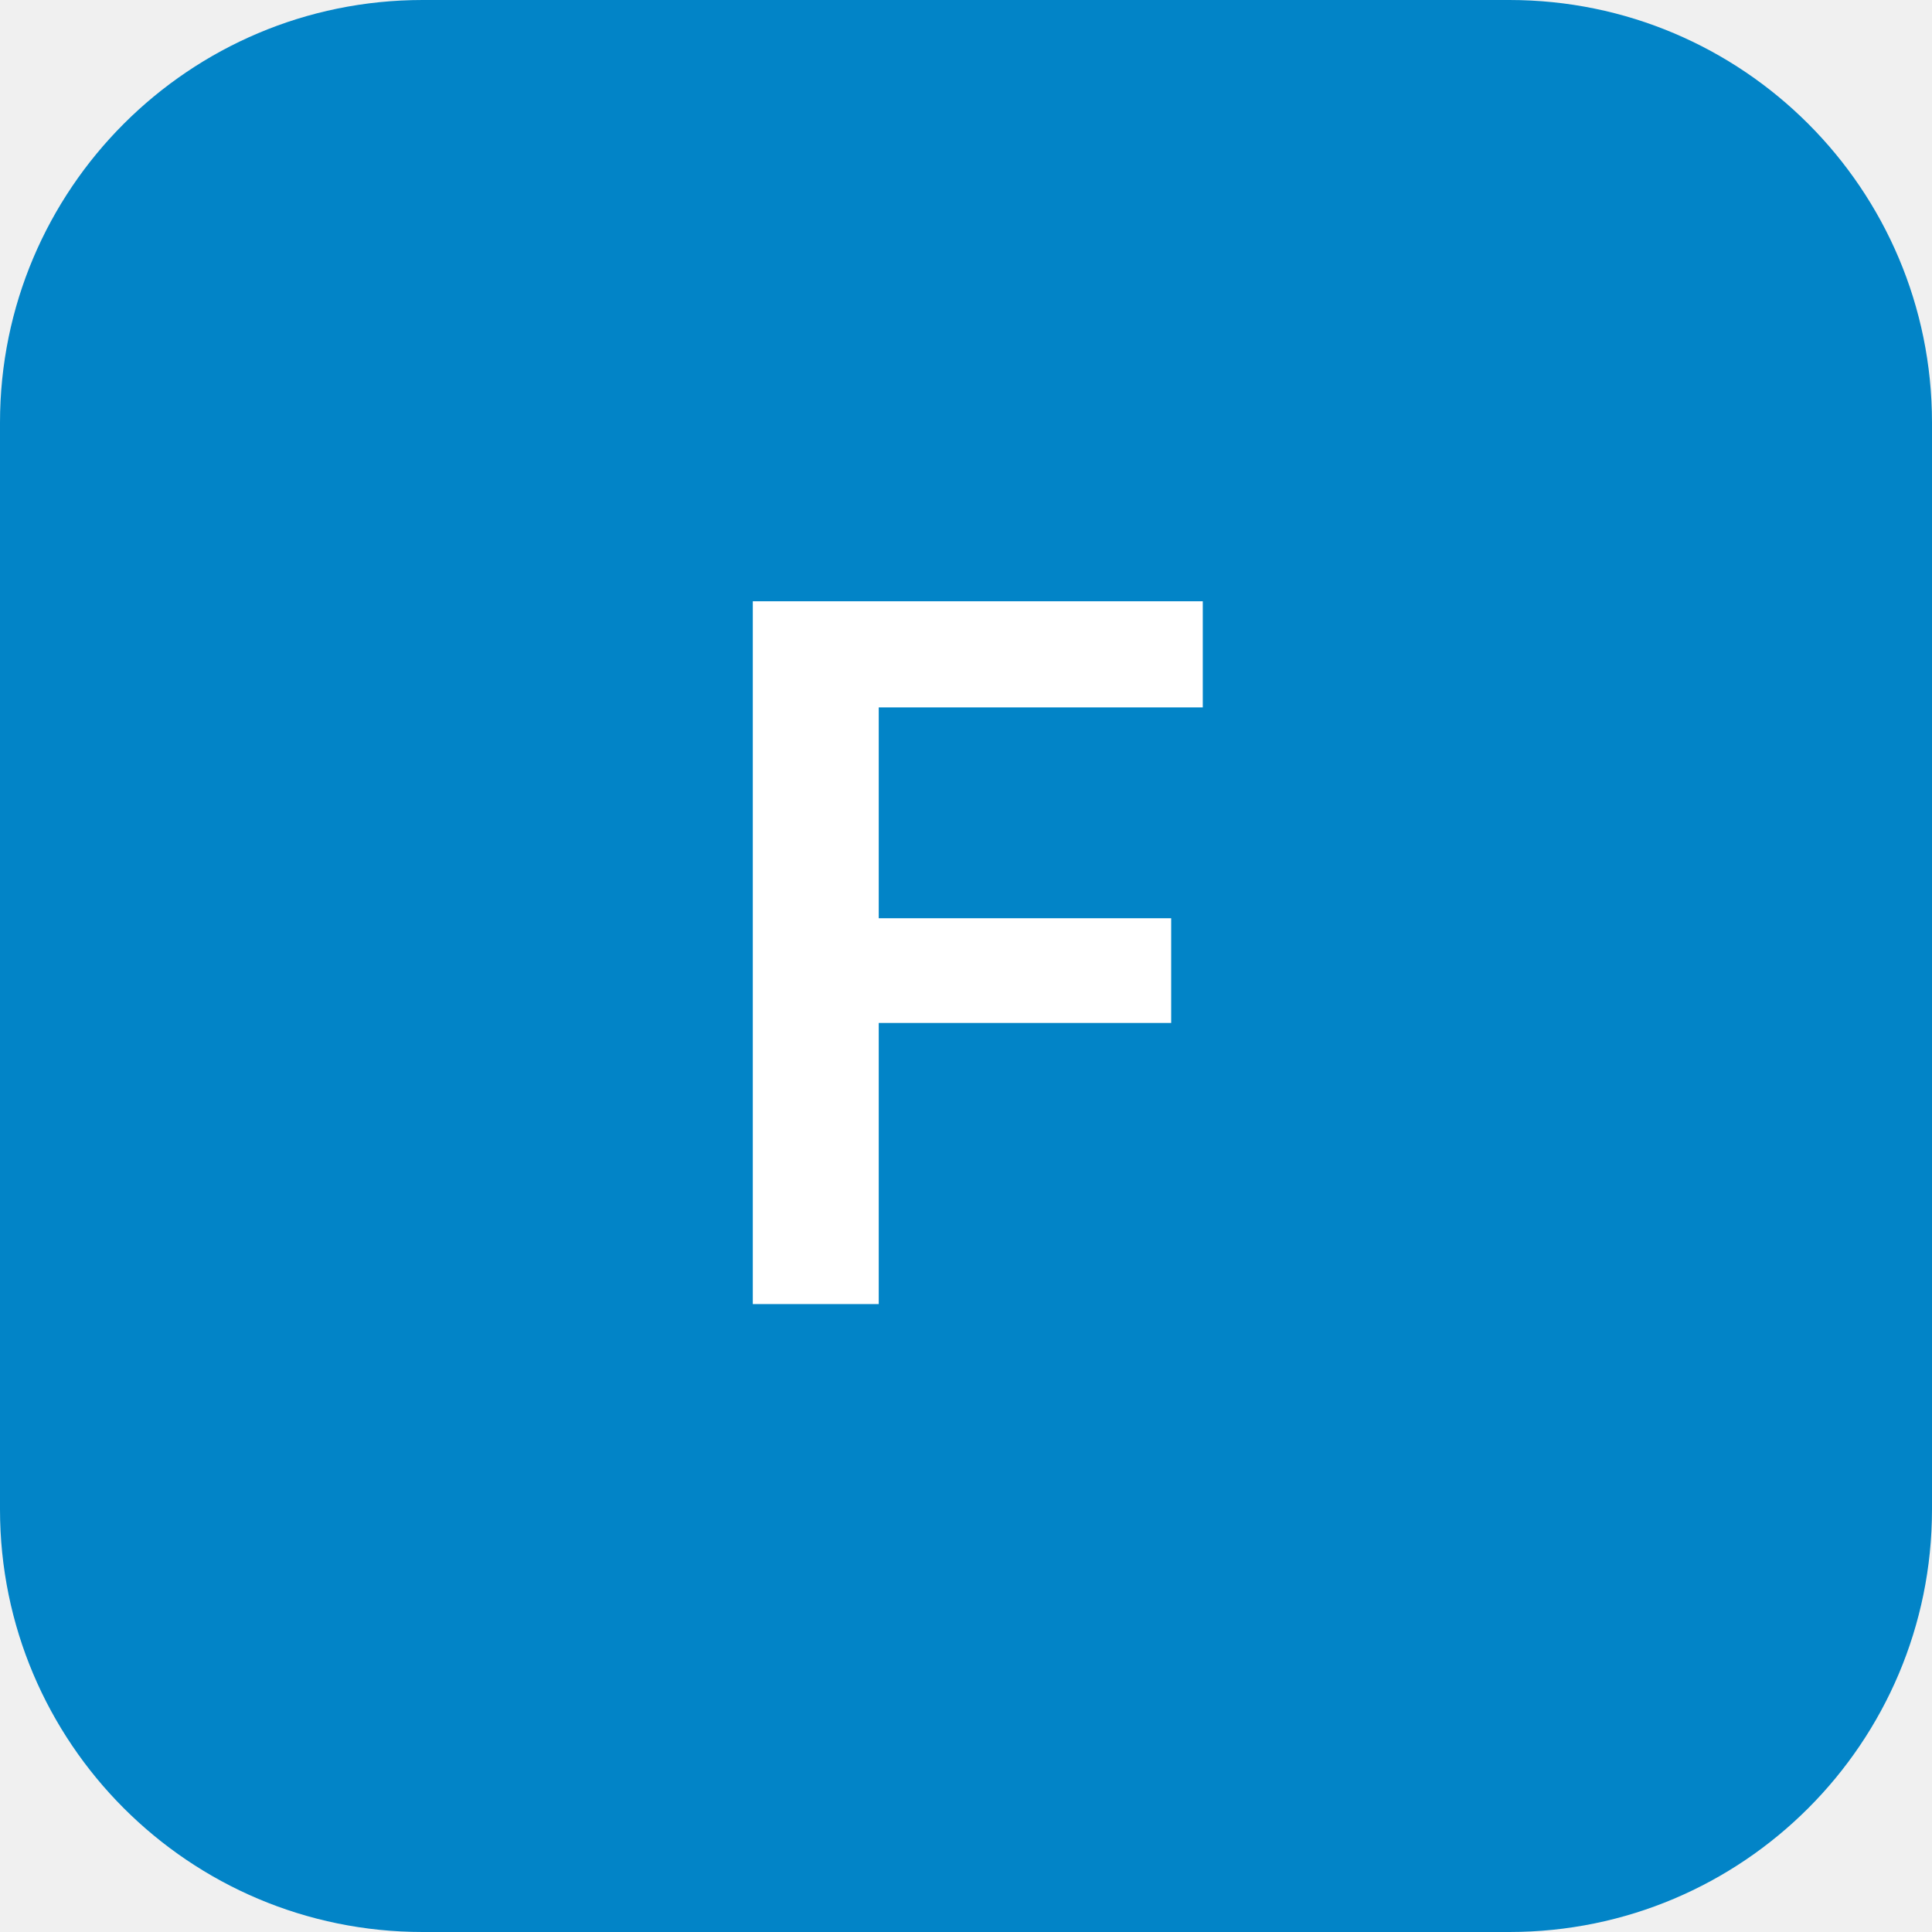
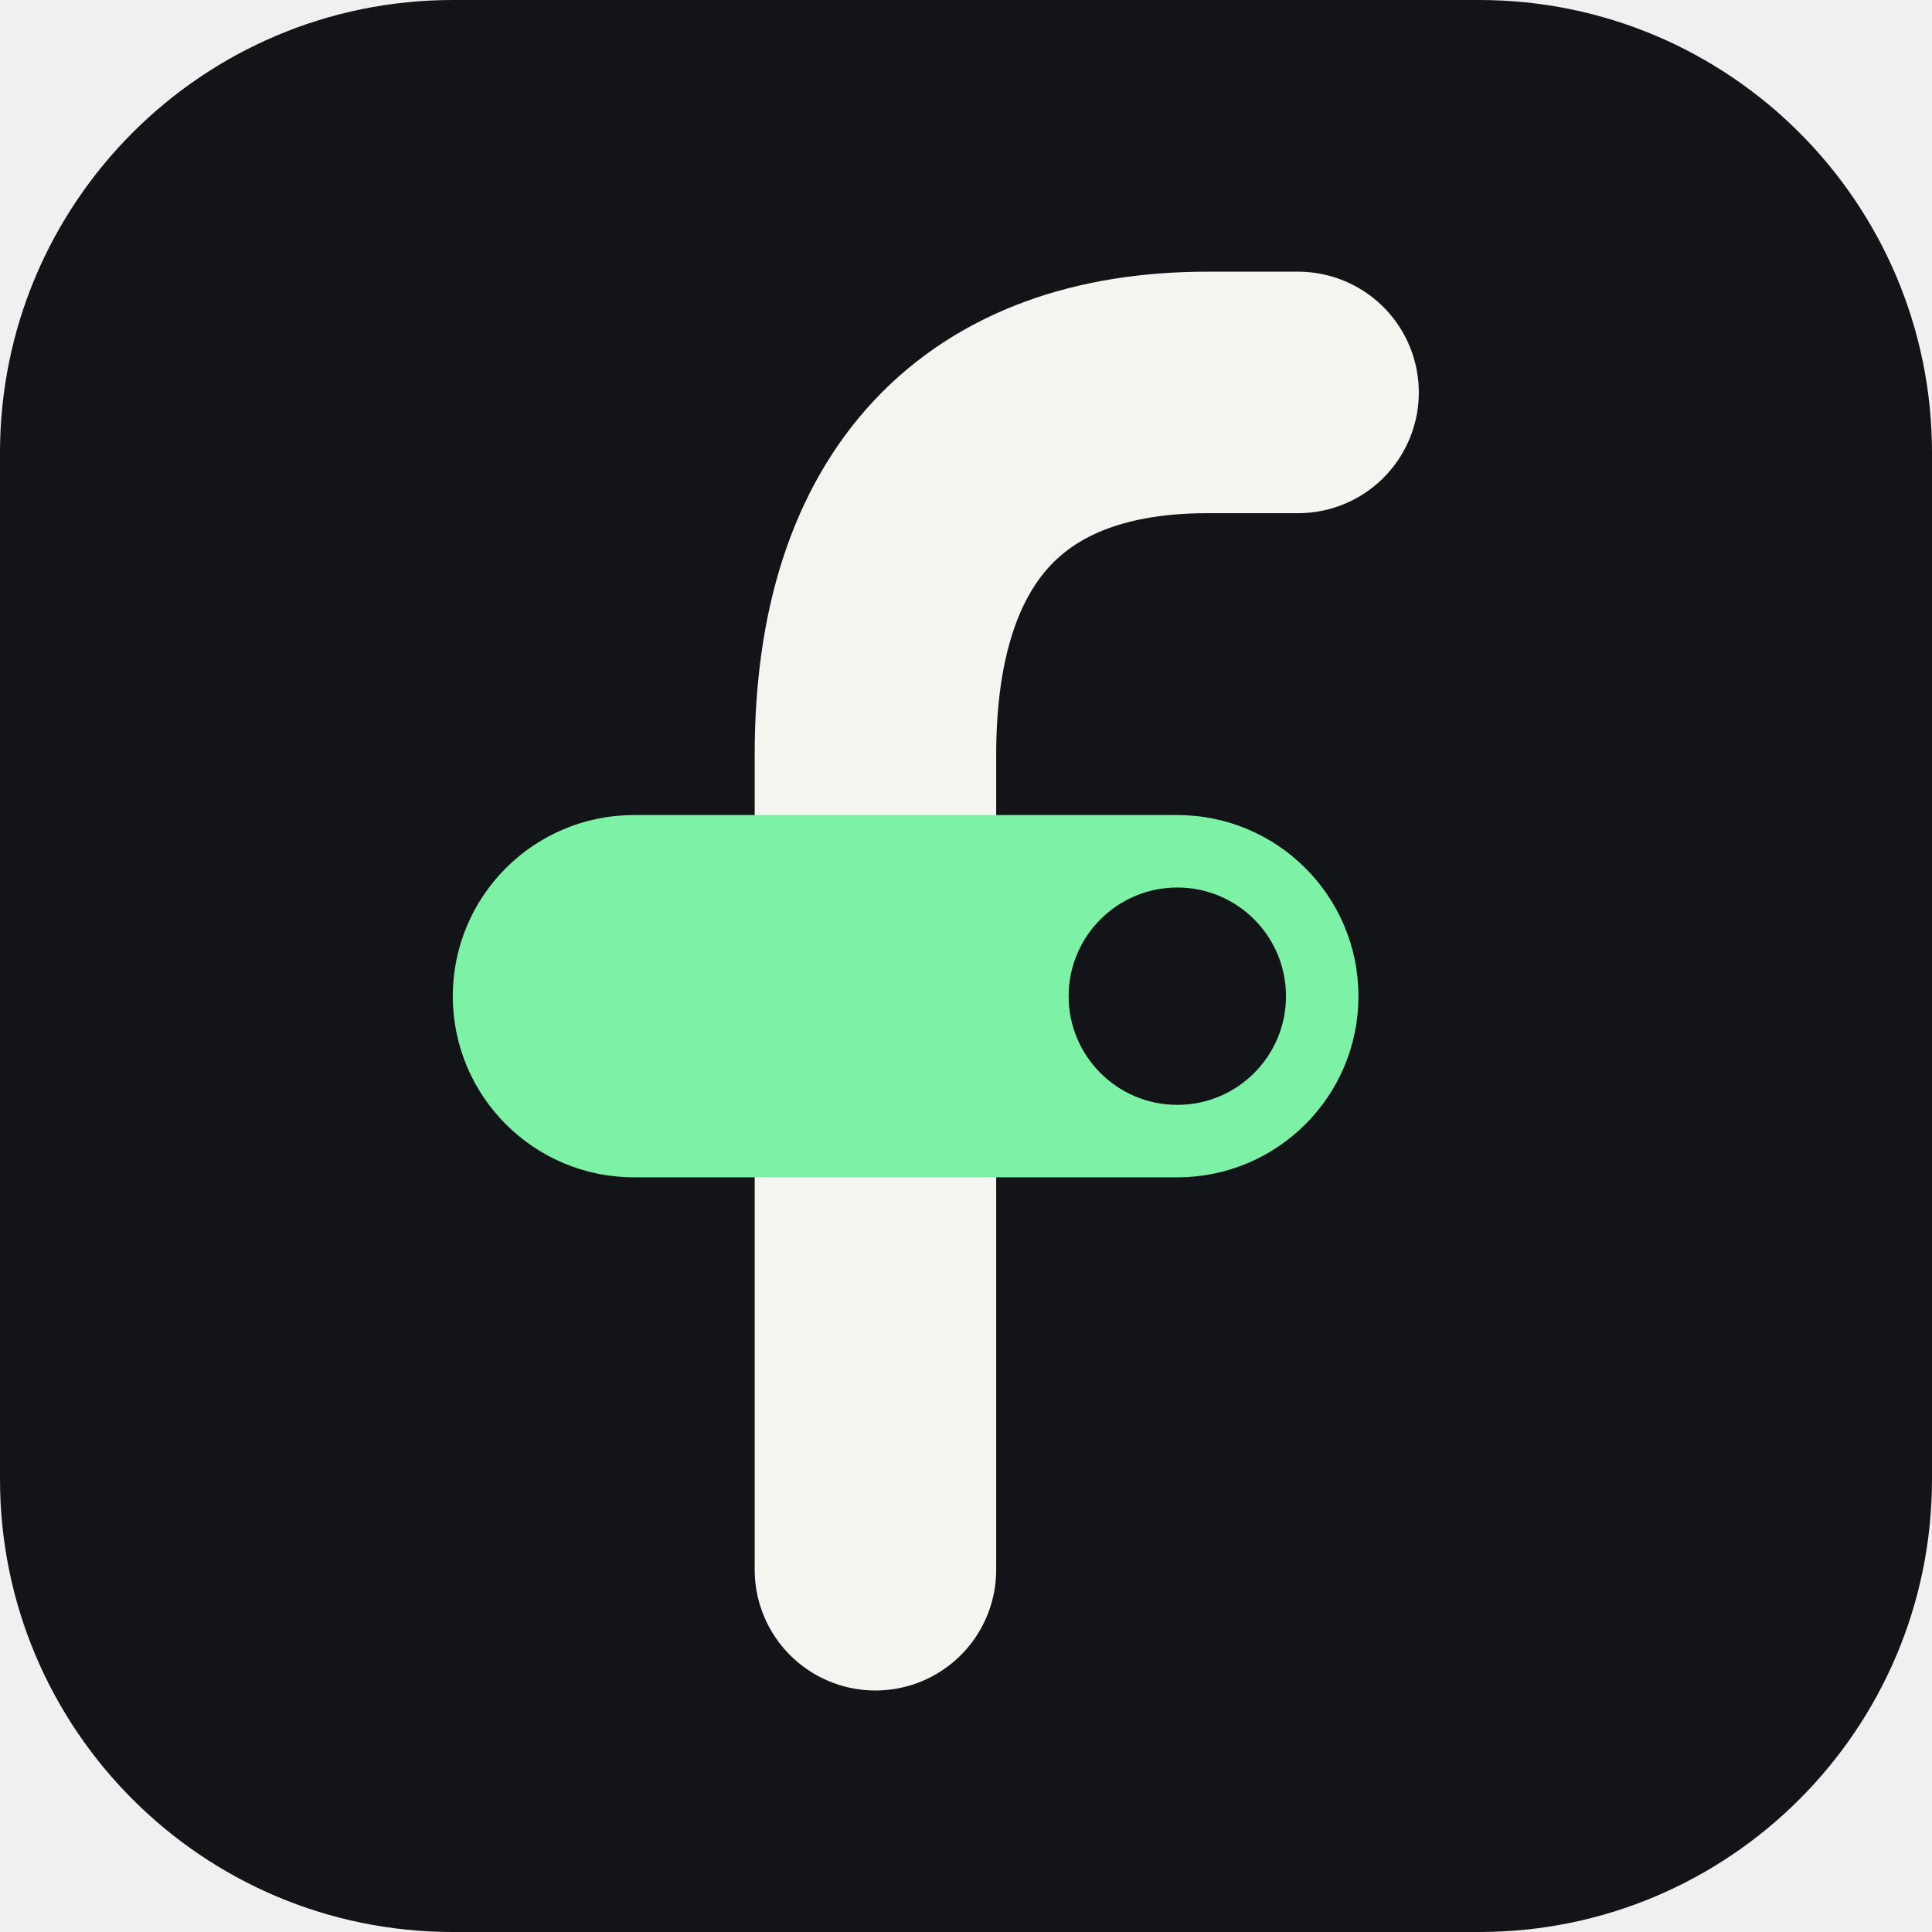
- <svg xmlns="http://www.w3.org/2000/svg" viewBox="0 0 64 64">
-   <rect width="64" height="64" rx="14" fill="#0284c7" />
-   <text x="32" y="32" dy="0.35em" text-anchor="middle" font-family="ui-sans-serif, system-ui, -apple-system, sans-serif" font-size="32" font-weight="600" fill="#ffffff">F</text>
+ <svg xmlns="http://www.w3.org/2000/svg" viewBox="0 0 64 64" width="64" height="64">
+   <rect width="64" height="64" rx="15" fill="#121418" />
+   <path d="M29 52V25c0-8 4-12 11-12h3" stroke="#F4F4F0" stroke-width="8" stroke-linecap="round" fill="none" />
+   <rect x="15" y="27" width="30" height="12" rx="6" fill="#7DF2A6" />
+   <circle cx="39" cy="33" r="3.6" fill="#121418" />
</svg>
